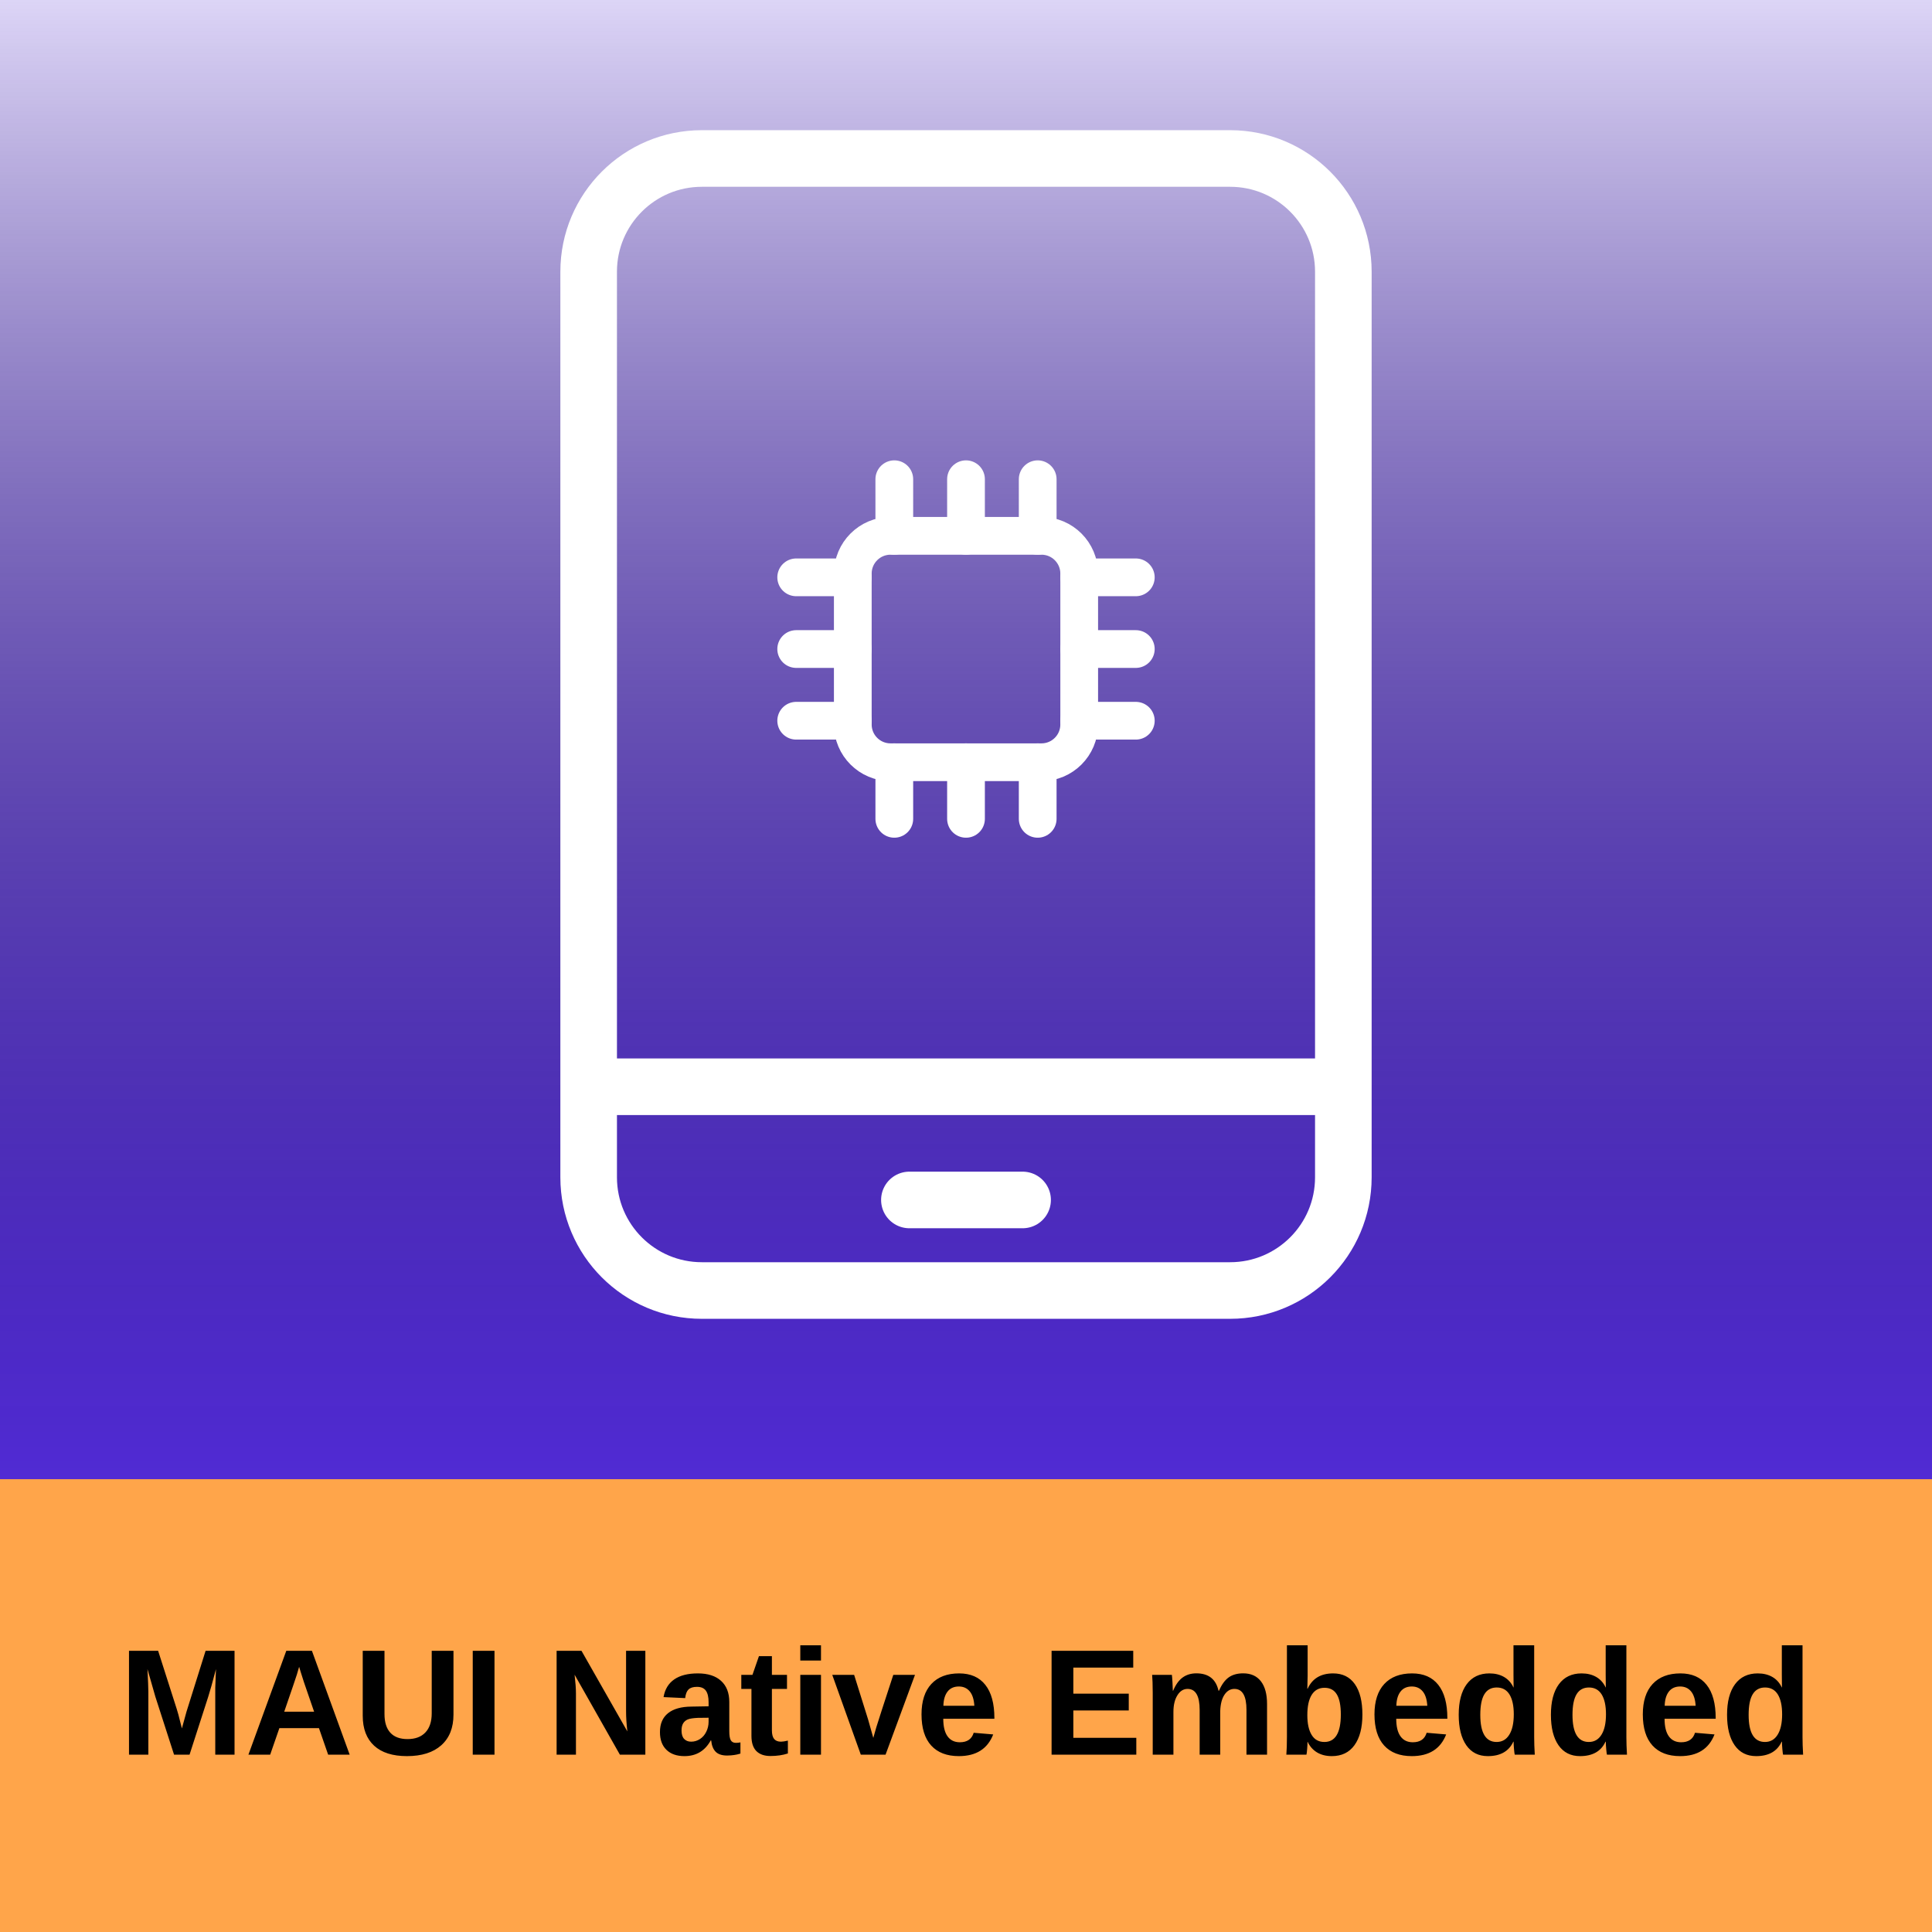
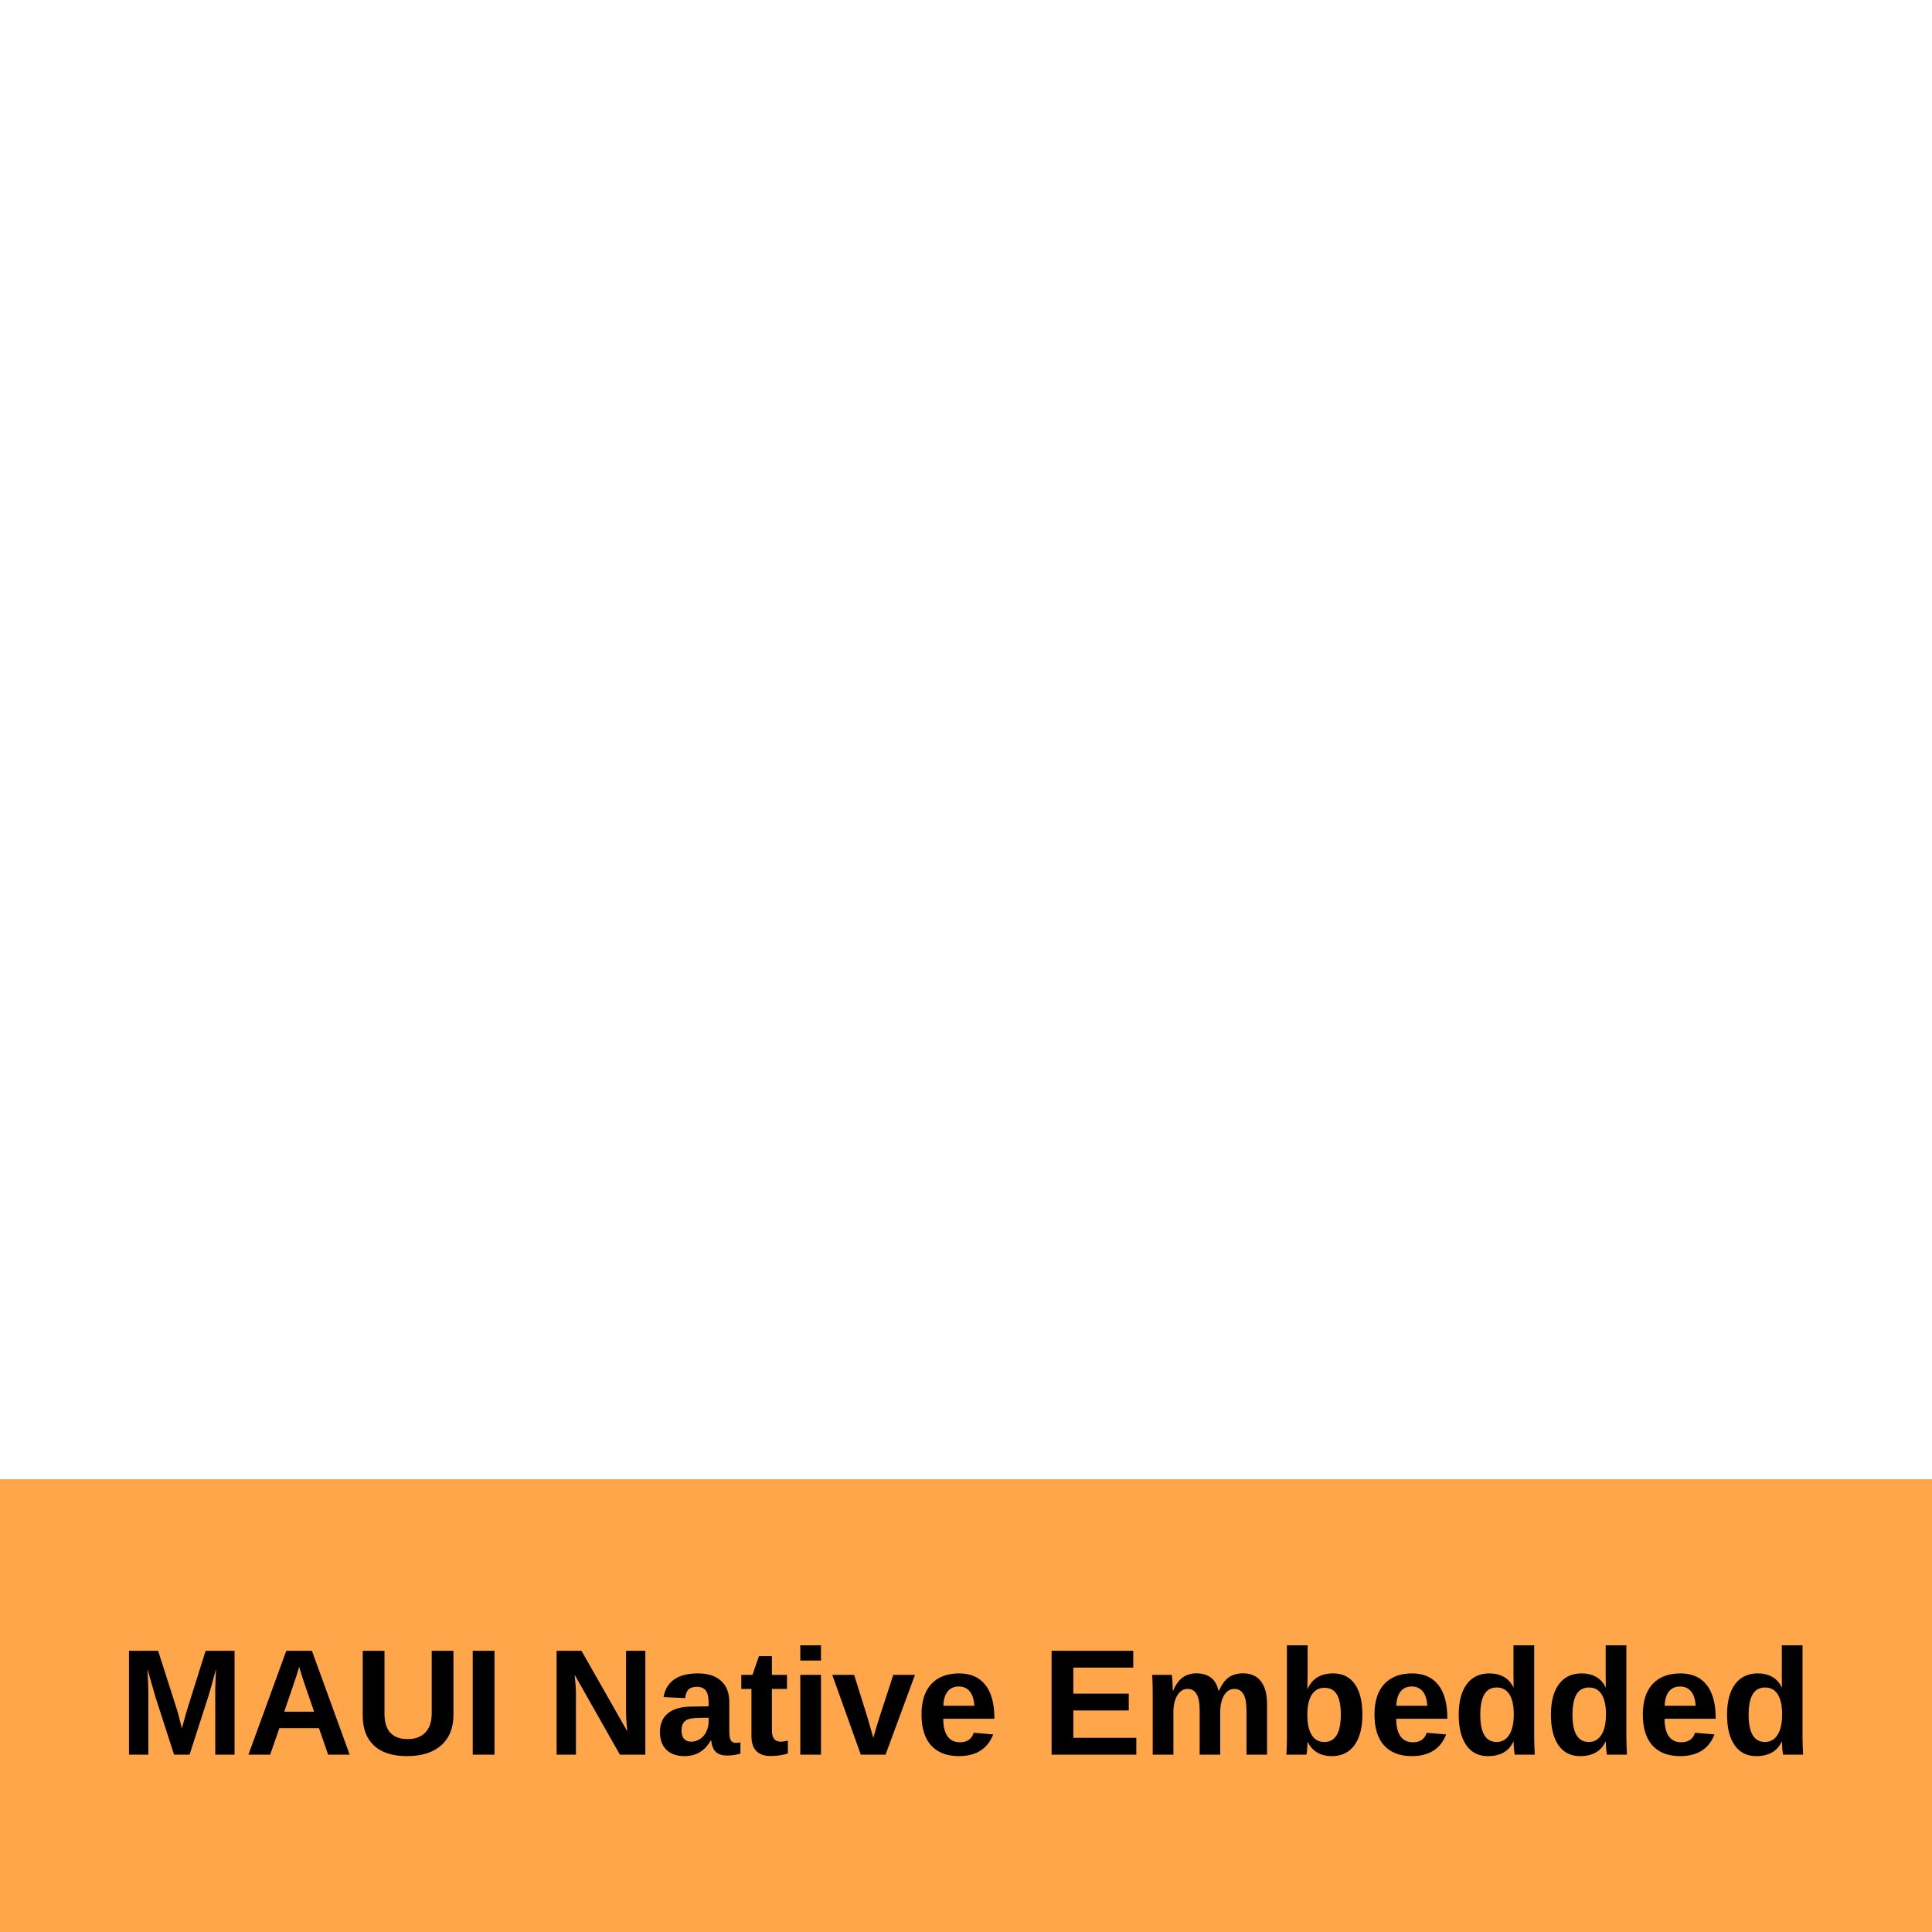
<svg xmlns="http://www.w3.org/2000/svg" version="1.1" width="1024" height="1024" xml:space="preserve" id="appicon">
-   <defs>
-     <linearGradient id="appicon-gradient-rectangle2" x1="256" y1="-0" x2="256" y2="392" gradientUnits="userSpaceOnUse">
-       <stop offset="0" stop-color="rgb(255, 255, 255)" stop-opacity="0.8" />
-       <stop offset="1" stop-color="rgb(0, 0, 0)" stop-opacity="0" />
-     </linearGradient>
-   </defs>
-   <rect id="appicon-backgroundColor" stroke="none" fill="rgb(81, 43, 212)" x="0" y="0" width="1024" height="1024" />
  <g id="appicon-group" transform="scale(2, 2)">
    <g id="appicon-group2">
      <rect id="appicon-rectangle3" stroke="none" fill="rgb(255, 165, 74)" x="0" y="392" width="512" height="120" />
      <rect id="appicon-rectangle2" stroke="none" fill="url(#appicon-gradient-rectangle2)" x="0" y="0" width="512" height="392" />
    </g>
    <g id="appicon-group3" transform="translate(146, 32)">
      <g id="appicon-mobileGroup">
        <rect id="appicon-rectangle" stroke="rgb(255, 255, 255)" stroke-width="15" stroke-miterlimit="10" fill="none" x="10" y="10" width="200" height="300" rx="30" />
        <path id="appicon-bezier" stroke="rgb(255, 255, 255)" stroke-width="15" stroke-miterlimit="10" fill="none" d="M 10,256 L 210,256" />
        <path id="appicon-bezier2" stroke="rgb(255, 255, 255)" stroke-width="15" stroke-linecap="round" stroke-miterlimit="10" fill="none" d="M 95,286 L 125,286" />
      </g>
      <g id="appicon-embeddedGroup">
        <rect id="appicon-rectangle4" stroke="rgb(255, 255, 255)" stroke-width="10" stroke-miterlimit="10" fill="none" x="80" y="110" width="60" height="60" rx="10" />
        <path id="appicon-bezier3" stroke="rgb(255, 255, 255)" stroke-width="10" stroke-linecap="round" stroke-miterlimit="10" fill="none" d="M 65,121 L 80,121" />
        <path id="appicon-bezier4" stroke="rgb(255, 255, 255)" stroke-width="10" stroke-linecap="round" stroke-miterlimit="10" fill="none" d="M 65,140 L 80,140" />
        <path id="appicon-bezier5" stroke="rgb(255, 255, 255)" stroke-width="10" stroke-linecap="round" stroke-miterlimit="10" fill="none" d="M 65,159 L 80,159" />
        <path id="appicon-bezier6" stroke="rgb(255, 255, 255)" stroke-width="10" stroke-linecap="round" stroke-miterlimit="10" fill="none" d="M 140,121 L 155,121" />
        <path id="appicon-bezier7" stroke="rgb(255, 255, 255)" stroke-width="10" stroke-linecap="round" stroke-miterlimit="10" fill="none" d="M 140,140 L 155,140" />
        <path id="appicon-bezier8" stroke="rgb(255, 255, 255)" stroke-width="10" stroke-linecap="round" stroke-miterlimit="10" fill="none" d="M 140,159 L 155,159" />
        <path id="appicon-bezier9" stroke="rgb(255, 255, 255)" stroke-width="10" stroke-linecap="round" stroke-miterlimit="10" fill="none" d="M 91,110 L 91,95" />
        <path id="appicon-bezier10" stroke="rgb(255, 255, 255)" stroke-width="10" stroke-linecap="round" stroke-miterlimit="10" fill="none" d="M 110,110 L 110,95" />
        <path id="appicon-bezier11" stroke="rgb(255, 255, 255)" stroke-width="10" stroke-linecap="round" stroke-miterlimit="10" fill="none" d="M 129,110 L 129,95" />
        <path id="appicon-bezier12" stroke="rgb(255, 255, 255)" stroke-width="10" stroke-linecap="round" stroke-miterlimit="10" fill="none" d="M 91,185 L 91,170" />
        <path id="appicon-bezier13" stroke="rgb(255, 255, 255)" stroke-width="10" stroke-linecap="round" stroke-miterlimit="10" fill="none" d="M 110,185 L 110,170" />
        <path id="appicon-bezier14" stroke="rgb(255, 255, 255)" stroke-width="10" stroke-linecap="round" stroke-miterlimit="10" fill="none" d="M 129,185 L 129,170" />
      </g>
    </g>
    <text fill="rgb(0, 0, 0)" font-family="Arial-BoldMT, Arial, 'Helvetica Neue', Helvetica, sans-serif" font-weight="bold" font-size="40" x="256" y="465" text-anchor="middle">MAUI Native Embedded</text>
  </g>
</svg>
